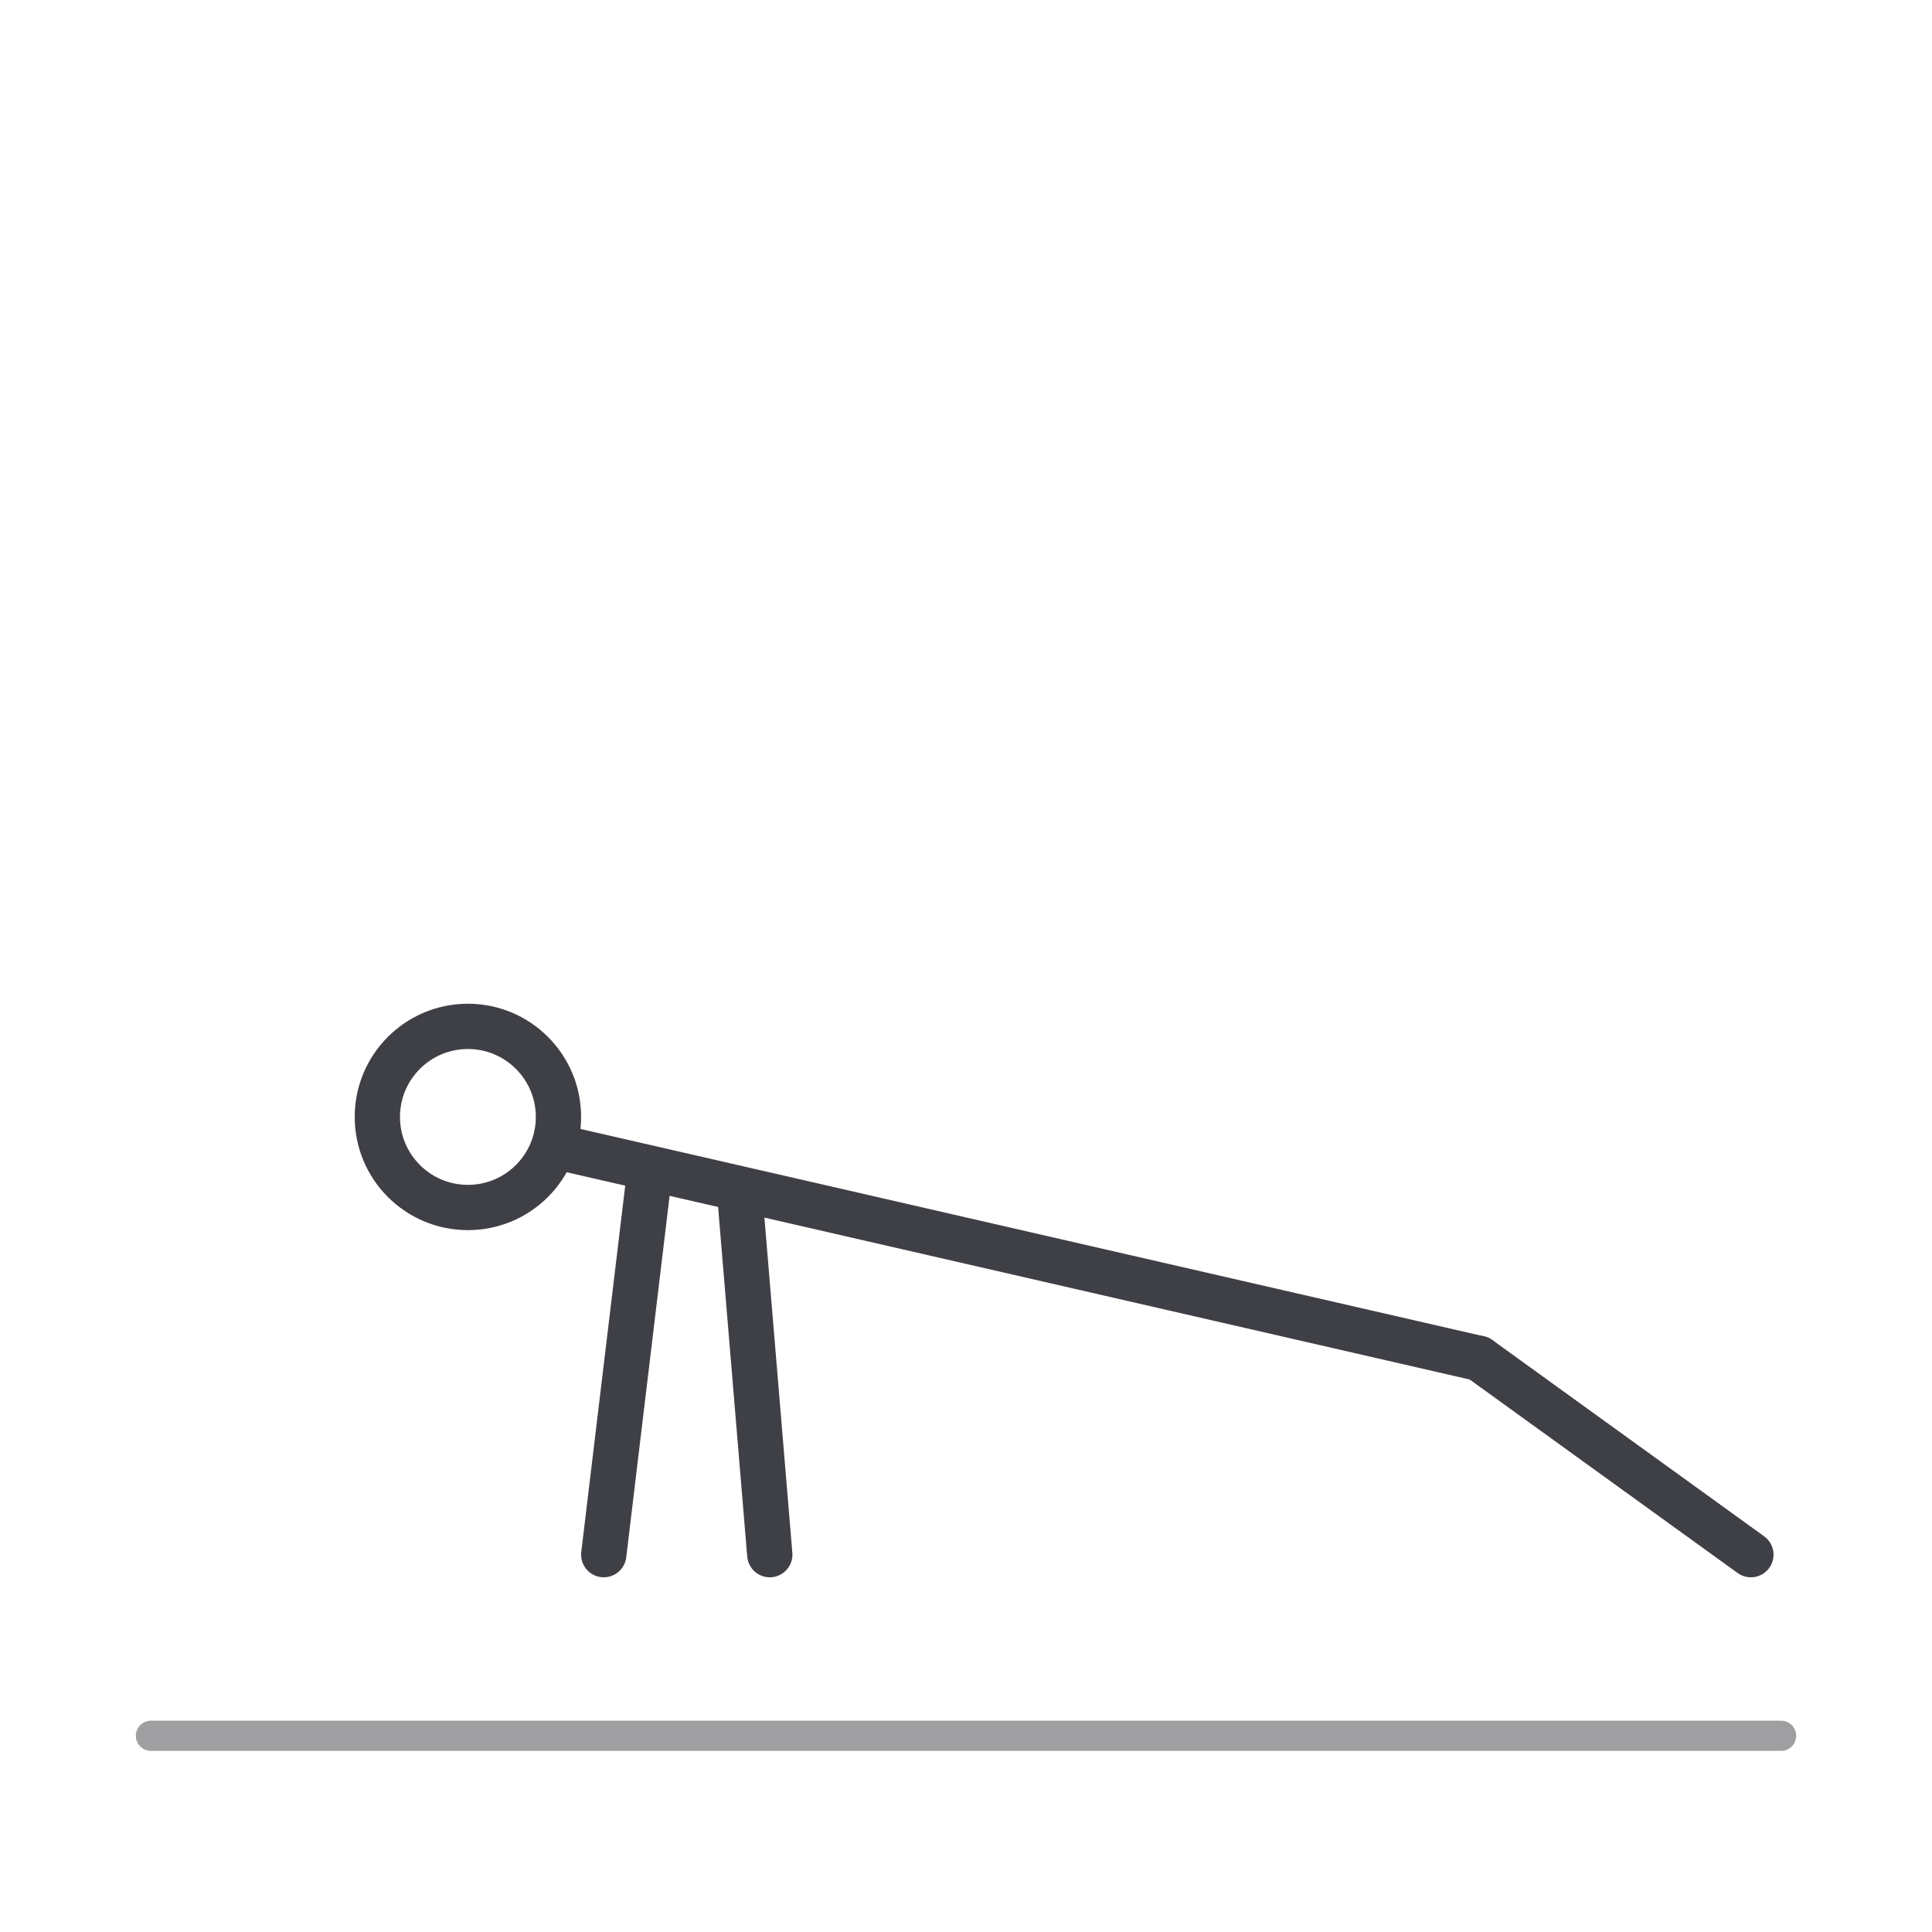
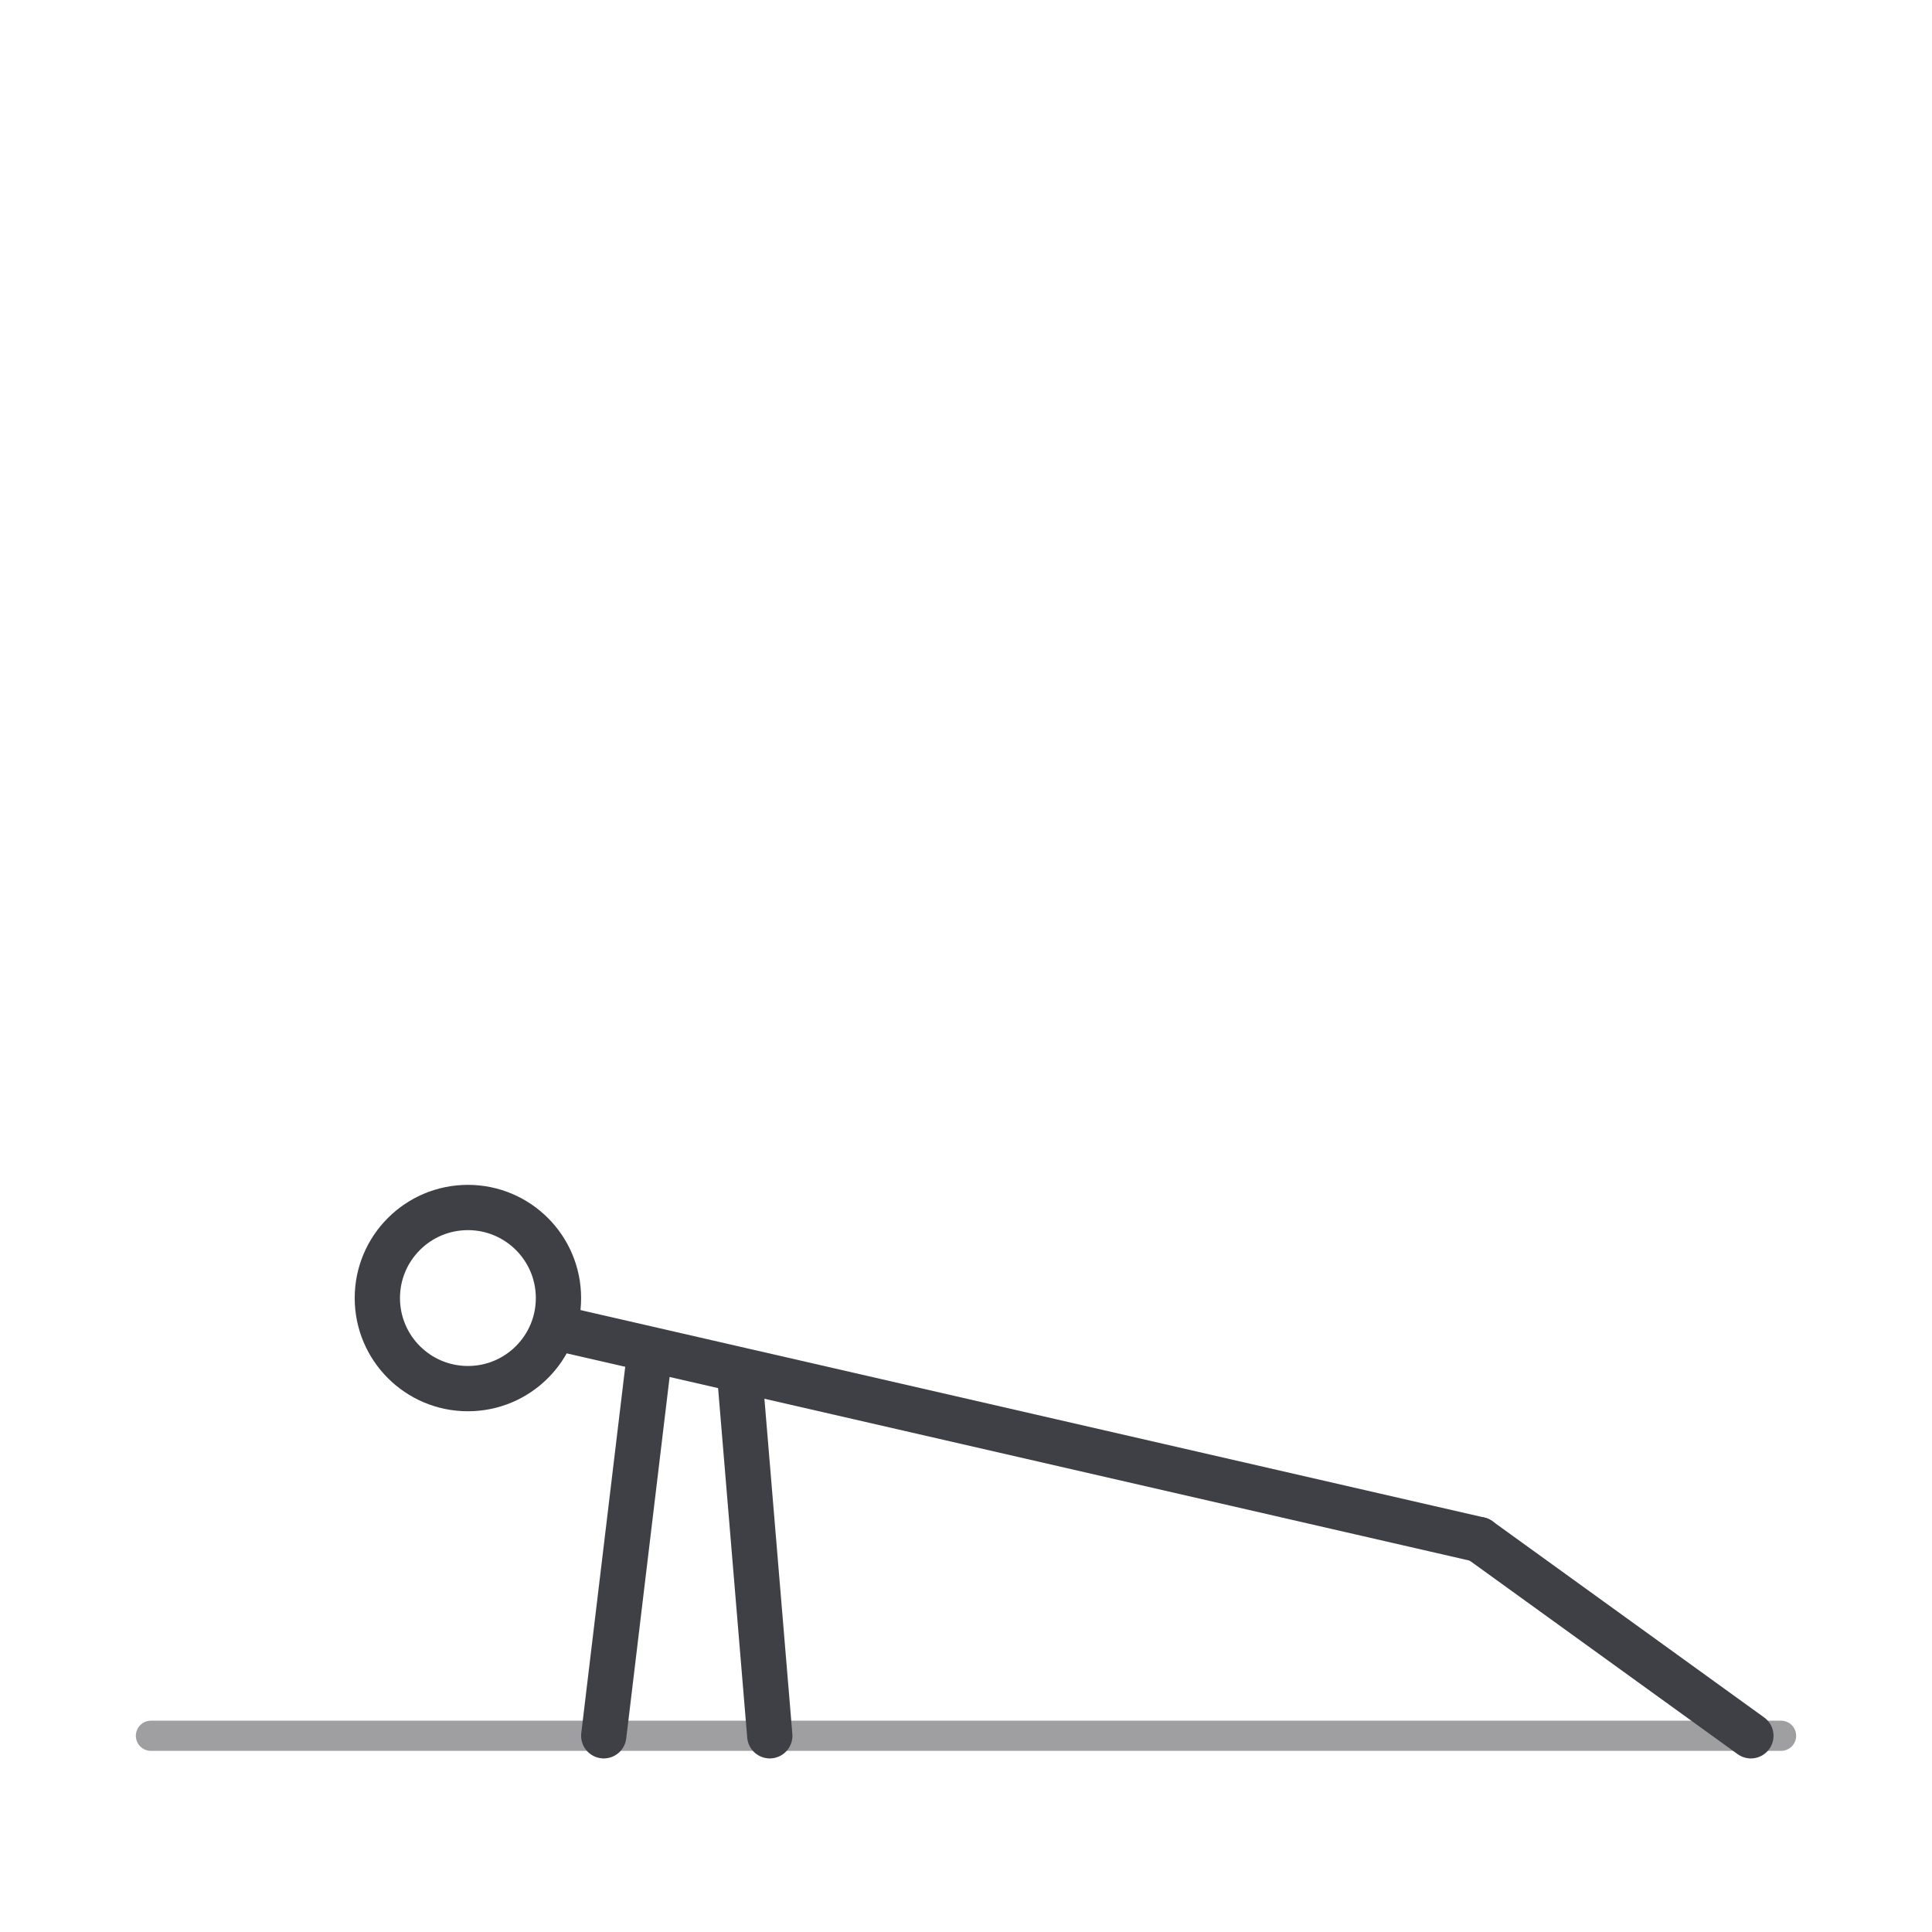
<svg xmlns="http://www.w3.org/2000/svg" viewBox="0 0 256 256" role="img" aria-label="Push-up">
  <style>
    svg{color:#3f3f46}
    @media (prefers-color-scheme:dark){svg{color:#e4e4e7}}
    .ex{fill:none;stroke:currentColor;stroke-width:6;stroke-linecap:round;stroke-linejoin:round}
  </style>
  <g class="ex">
    <line x1="20" y1="230" x2="236" y2="230" stroke-width="4" opacity="0.5" />
-     <circle cx="62" cy="148" r="12" />
-     <line x1="74" y1="152" x2="196" y2="180" />
-     <line x1="196" y1="180" x2="232" y2="206" />
-     <line x1="86" y1="156" x2="80" y2="206" />
-     <line x1="98" y1="158" x2="102" y2="206" />
+     <circle cx="62" cy="172" r="12" />
+     <line x1="74" y1="176" x2="196" y2="204" />
+     <line x1="196" y1="204" x2="232" y2="230" />
+     <line x1="86" y1="180" x2="80" y2="230" />
+     <line x1="98" y1="182" x2="102" y2="230" />
  </g>
</svg>
